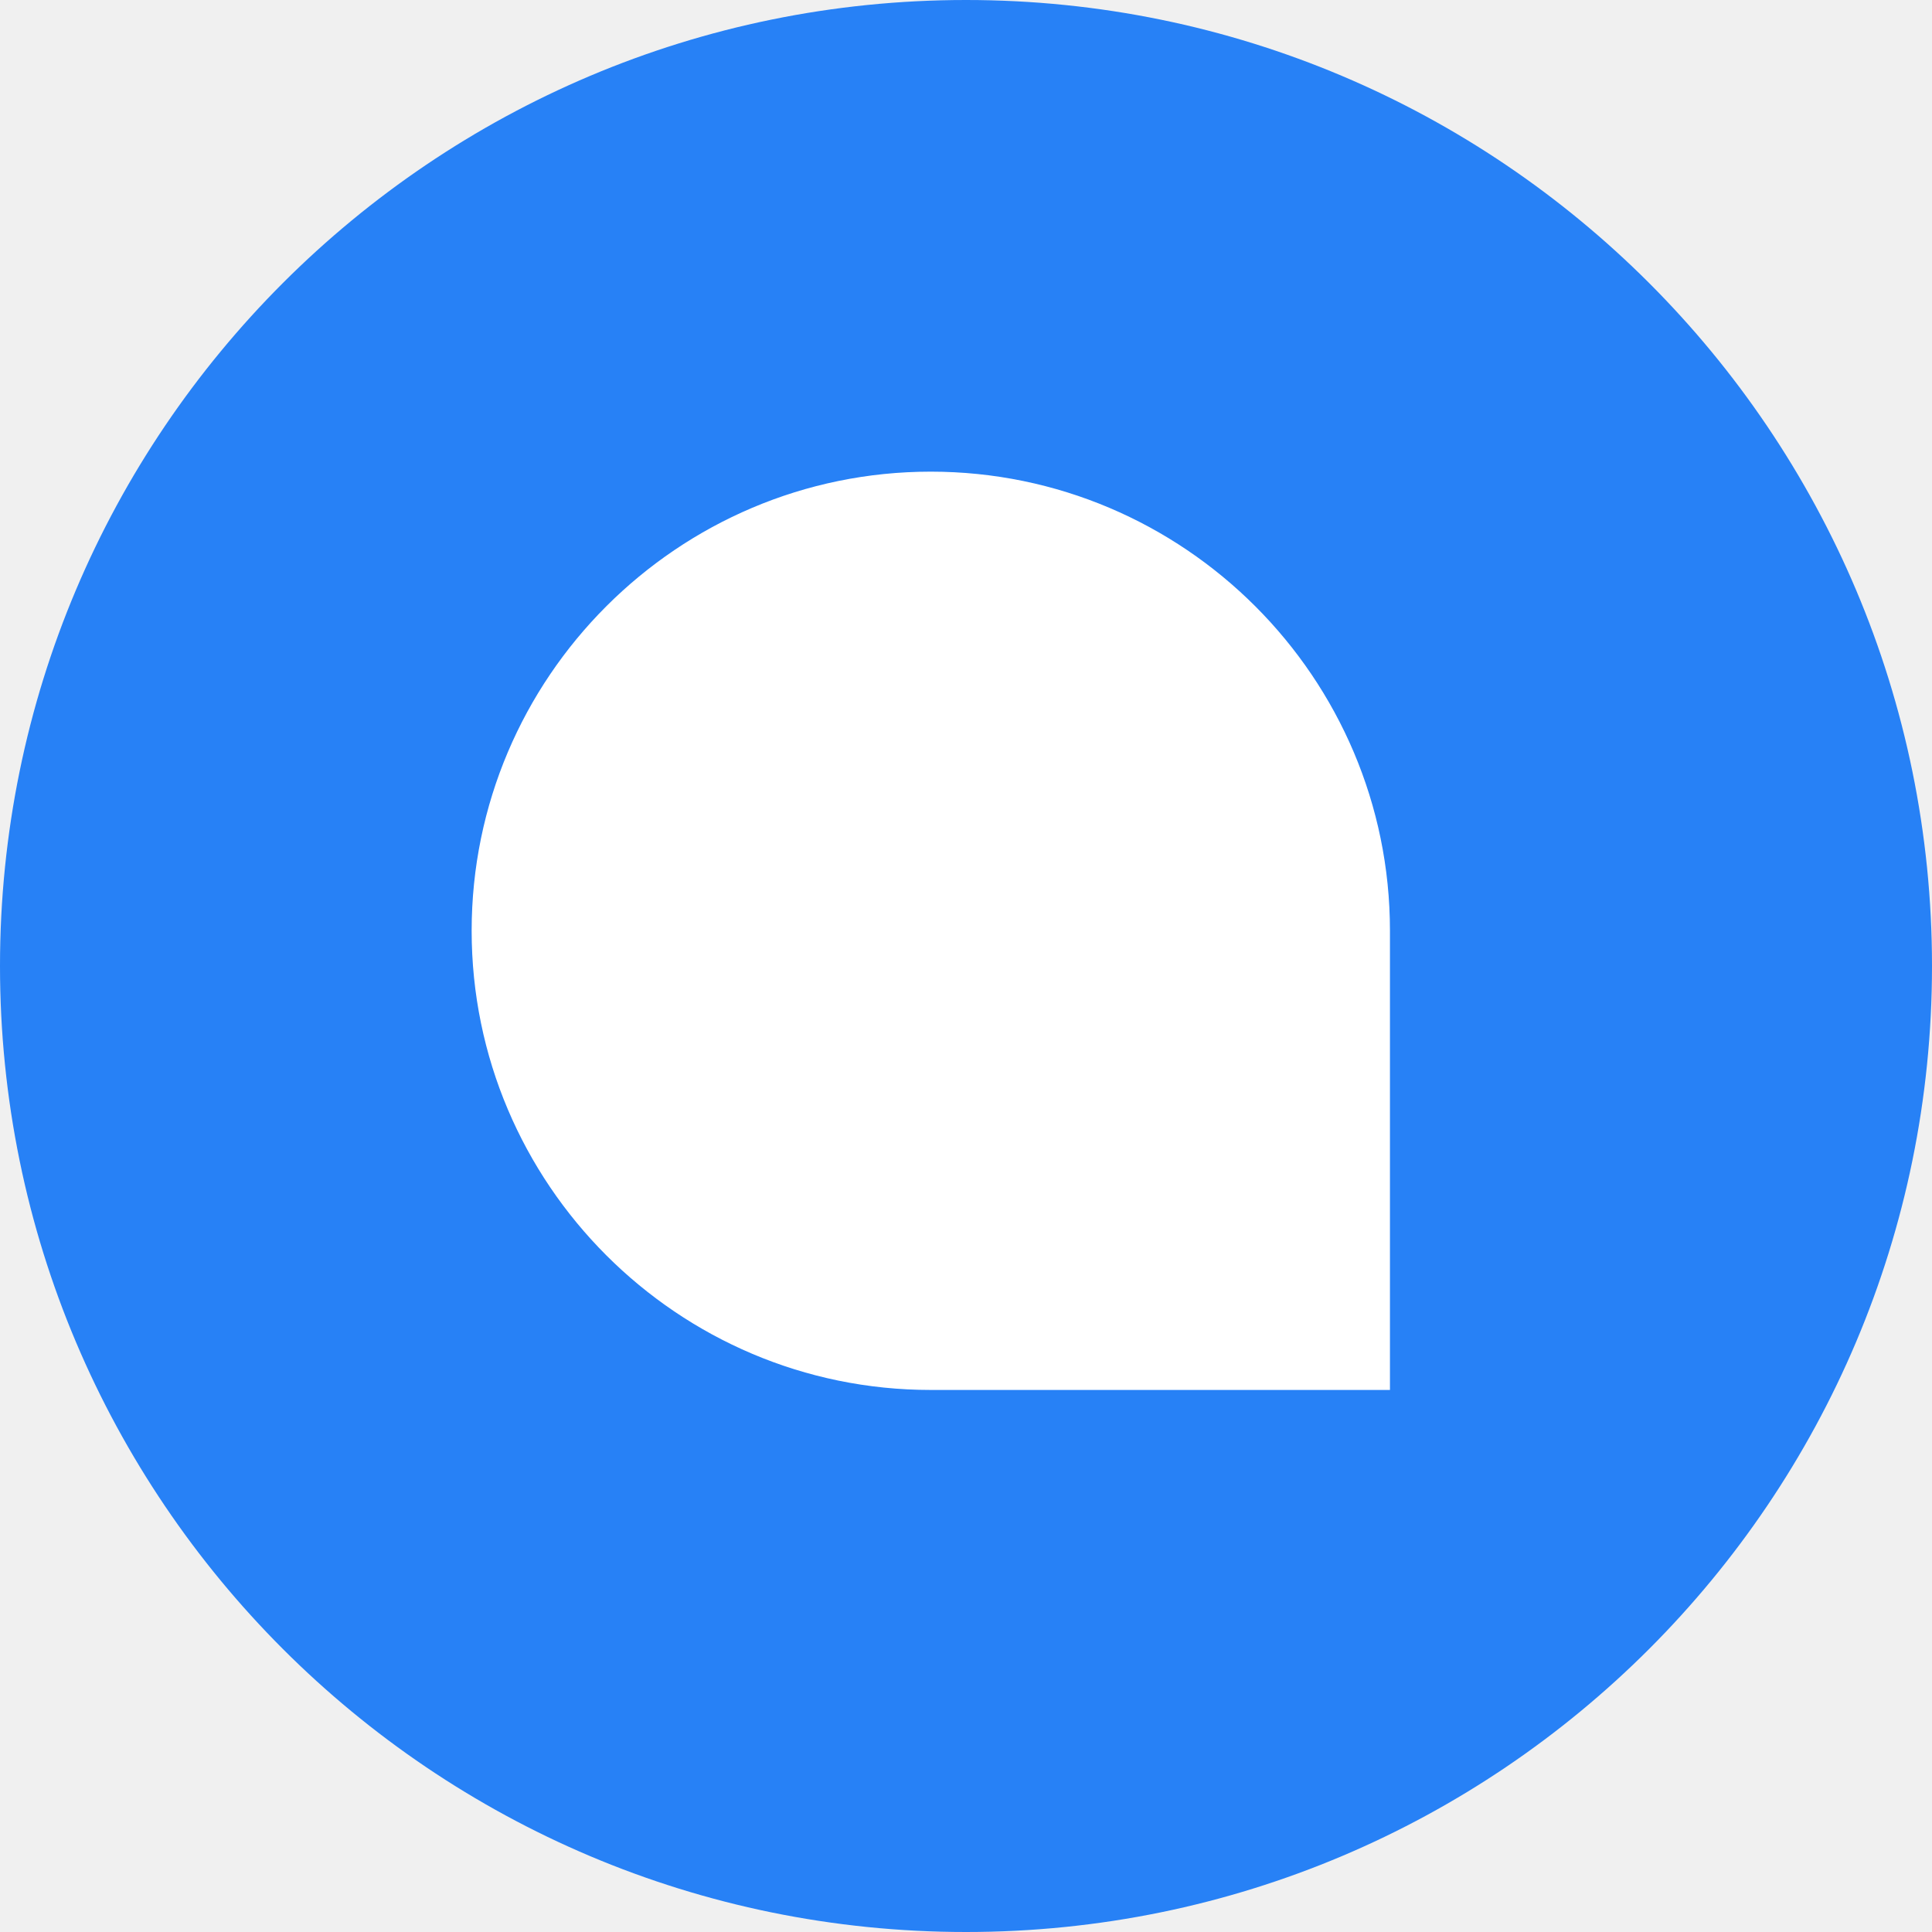
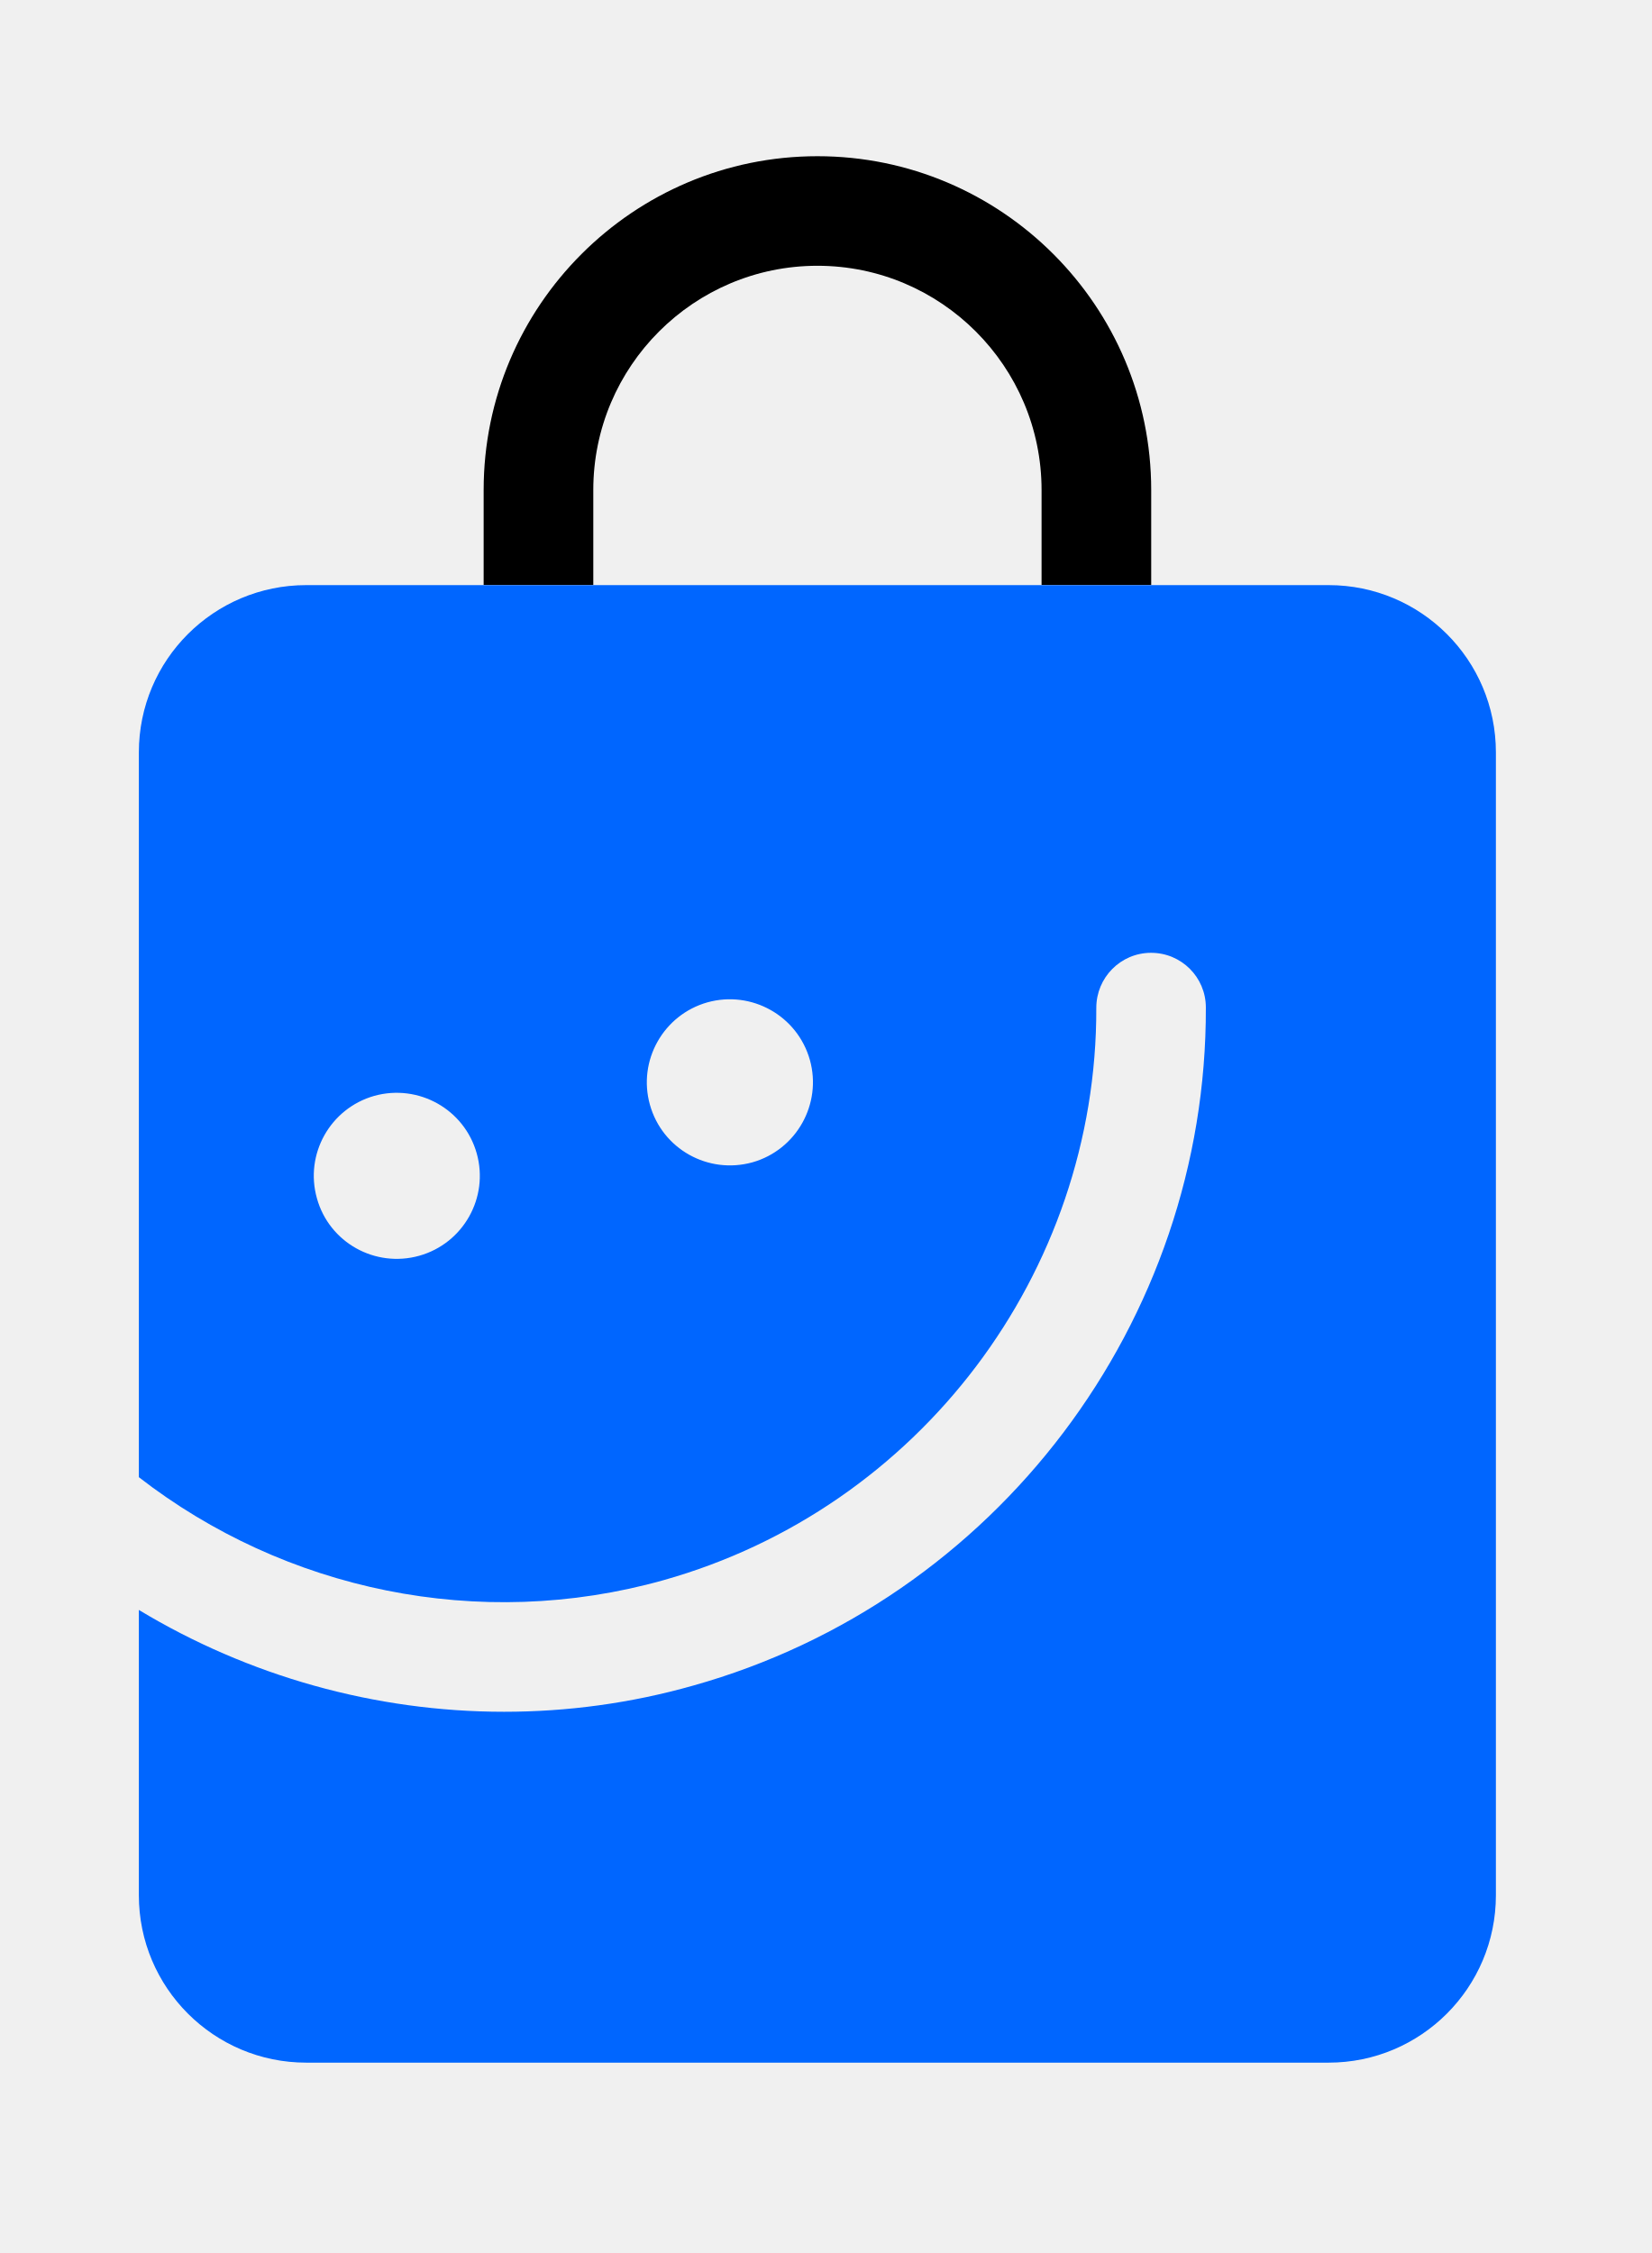
- <svg xmlns="http://www.w3.org/2000/svg" width="16" height="16" viewBox="0 0 16 16" fill="none">
-   <g clip-path="url(#woot-logo-clip-2342424e23u32098)">
-     <path d="M8 16C12.418 16 16 12.418 16 8C16 3.582 12.418 0 8 0C3.582 0 0 3.582 0 8C0 12.418 3.582 16 8 16Z" fill="#2781F6" />
-     <path d="M11.417 11.417H7.708C5.664 11.417 4 9.753 4 7.708C4 5.664 5.664 4 7.708 4C9.753 4 11.417 5.664 11.417 7.708V11.417Z" fill="white" stroke="white" stroke-width="0.188" />
-   </g>
+ <svg xmlns="http://www.w3.org/2000/svg" width="96" zoomAndPan="magnify" viewBox="0 0 72 98.25" height="131" preserveAspectRatio="xMidYMid meet" version="1.0">
  <defs>
-     <clipPath id="woot-logo-clip-2342424e23u32098">
-       <rect width="16" height="16" fill="white" />
+     <clipPath id="69e8168b29">
+       <path d="M 6.023 25 L 65.566 25 L 65.566 90 L 6.023 90 Z M 6.023 25 " clip-rule="nonzero" />
+     </clipPath>
+     <clipPath id="525baa08ee">
+       <path d="M 21 6.812 L 51 6.812 L 51 26 L 21 26 Z M 21 6.812 " clip-rule="nonzero" />
    </clipPath>
  </defs>
+   <g clip-path="url(#69e8168b29)">
+     <path fill="#0066ff" d="M 57.934 25.516 L 13.355 25.516 C 9.324 25.516 6.055 28.777 6.055 32.812 L 6.055 64.418 C 12.398 69.34 20.879 71.172 28.93 68.91 C 40.078 65.777 47.84 55.512 47.805 43.949 C 47.805 42.629 48.867 41.555 50.184 41.551 C 50.195 41.551 50.195 41.551 50.195 41.551 C 51.516 41.551 52.582 42.617 52.582 43.934 C 52.625 57.637 43.43 69.805 30.219 73.508 C 27.492 74.281 24.719 74.648 21.984 74.648 C 16.34 74.648 10.824 73.086 6.055 70.207 L 6.055 82.648 C 6.055 86.68 9.324 89.949 13.355 89.949 L 57.934 89.949 C 61.965 89.949 65.23 86.68 65.23 82.648 L 65.23 32.812 C 65.23 28.777 61.965 25.516 57.934 25.516 Z M 18.281 54.762 C 16.355 55.301 14.355 54.184 13.82 52.258 C 13.277 50.332 14.398 48.336 16.32 47.789 C 18.254 47.254 20.25 48.375 20.789 50.301 C 21.328 52.223 20.203 54.223 18.281 54.762 Z M 32.809 50.688 C 30.875 51.223 28.879 50.105 28.34 48.176 C 27.801 46.254 28.926 44.254 30.848 43.711 C 32.773 43.176 34.773 44.293 35.316 46.223 C 35.852 48.145 34.727 50.145 32.809 50.688 Z M 32.809 50.688 " fill-opacity="1" fill-rule="nonzero" />
+   </g>
+   <g clip-path="url(#525baa08ee)">
+     <path fill="#000000" d="M 50.195 25.508 L 45.418 25.508 L 45.418 21.367 C 45.418 15.977 41.035 11.59 35.645 11.59 C 30.254 11.59 25.871 15.977 25.871 21.367 L 25.871 25.508 L 21.09 25.508 L 21.09 21.367 C 21.09 13.34 27.617 6.812 35.645 6.812 C 43.672 6.812 50.199 13.34 50.199 21.367 L 50.199 25.508 Z M 50.195 25.508 " fill-opacity="1" fill-rule="nonzero" />
+   </g>
</svg>
